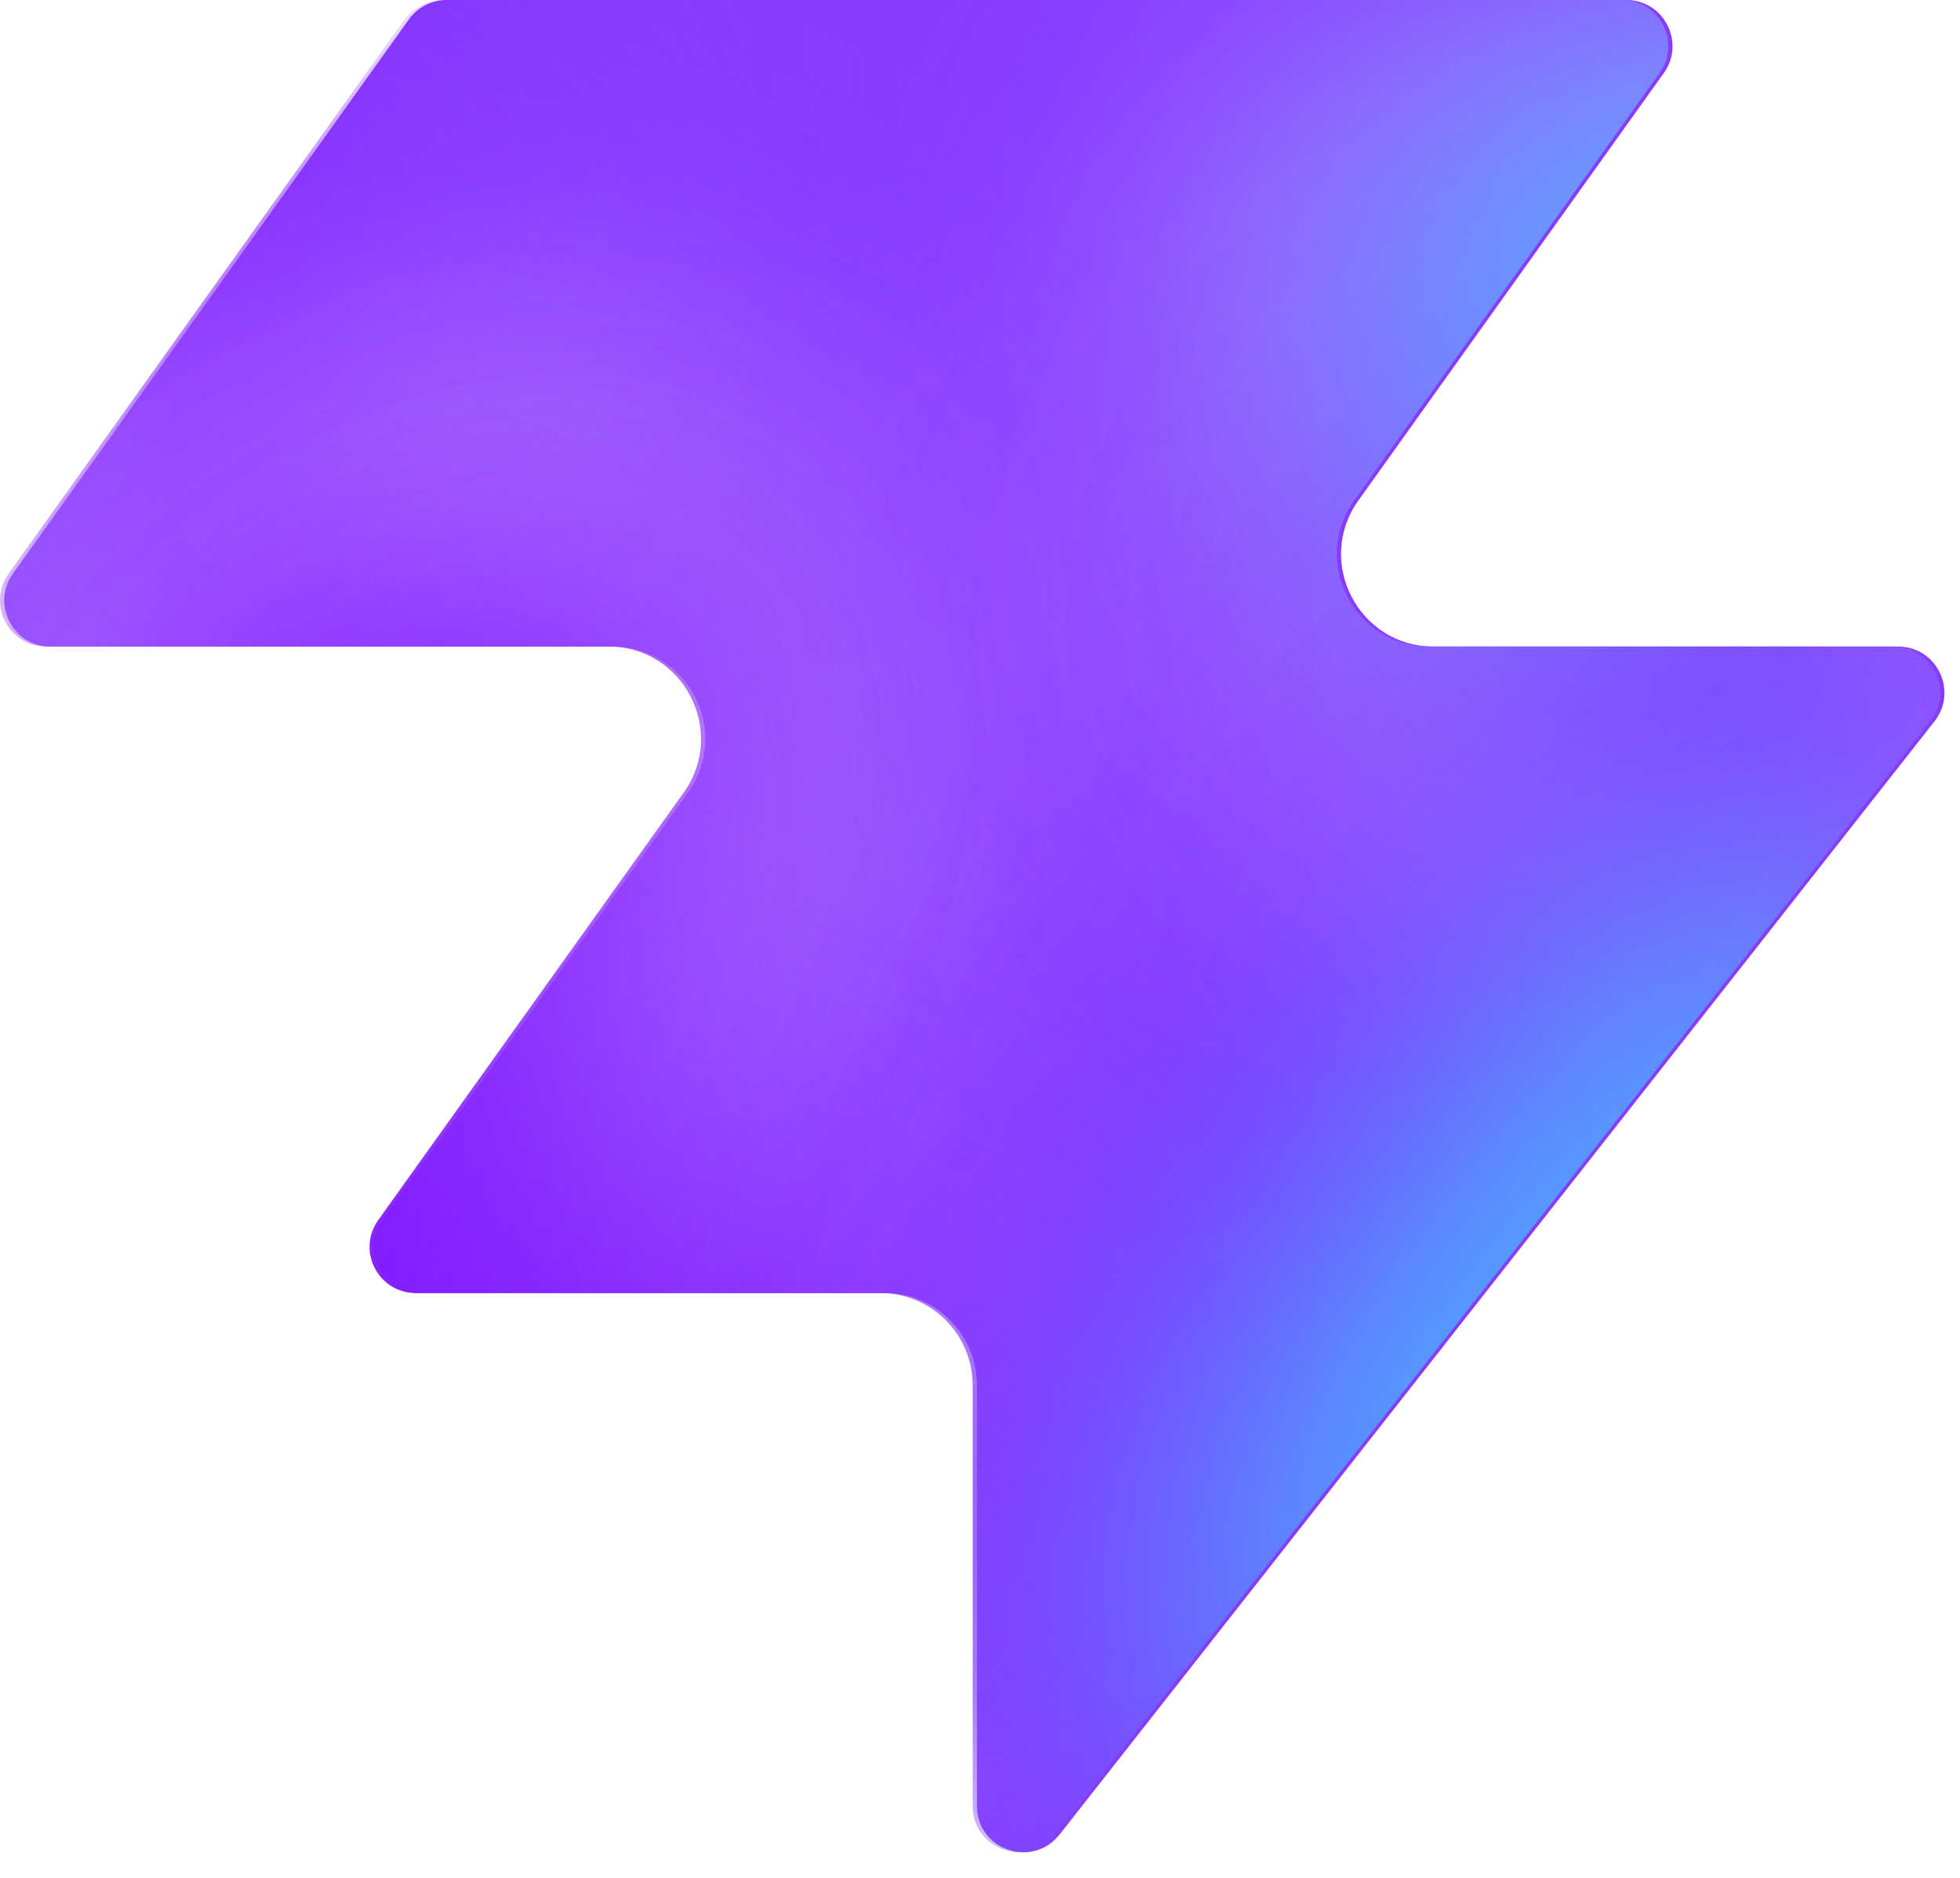
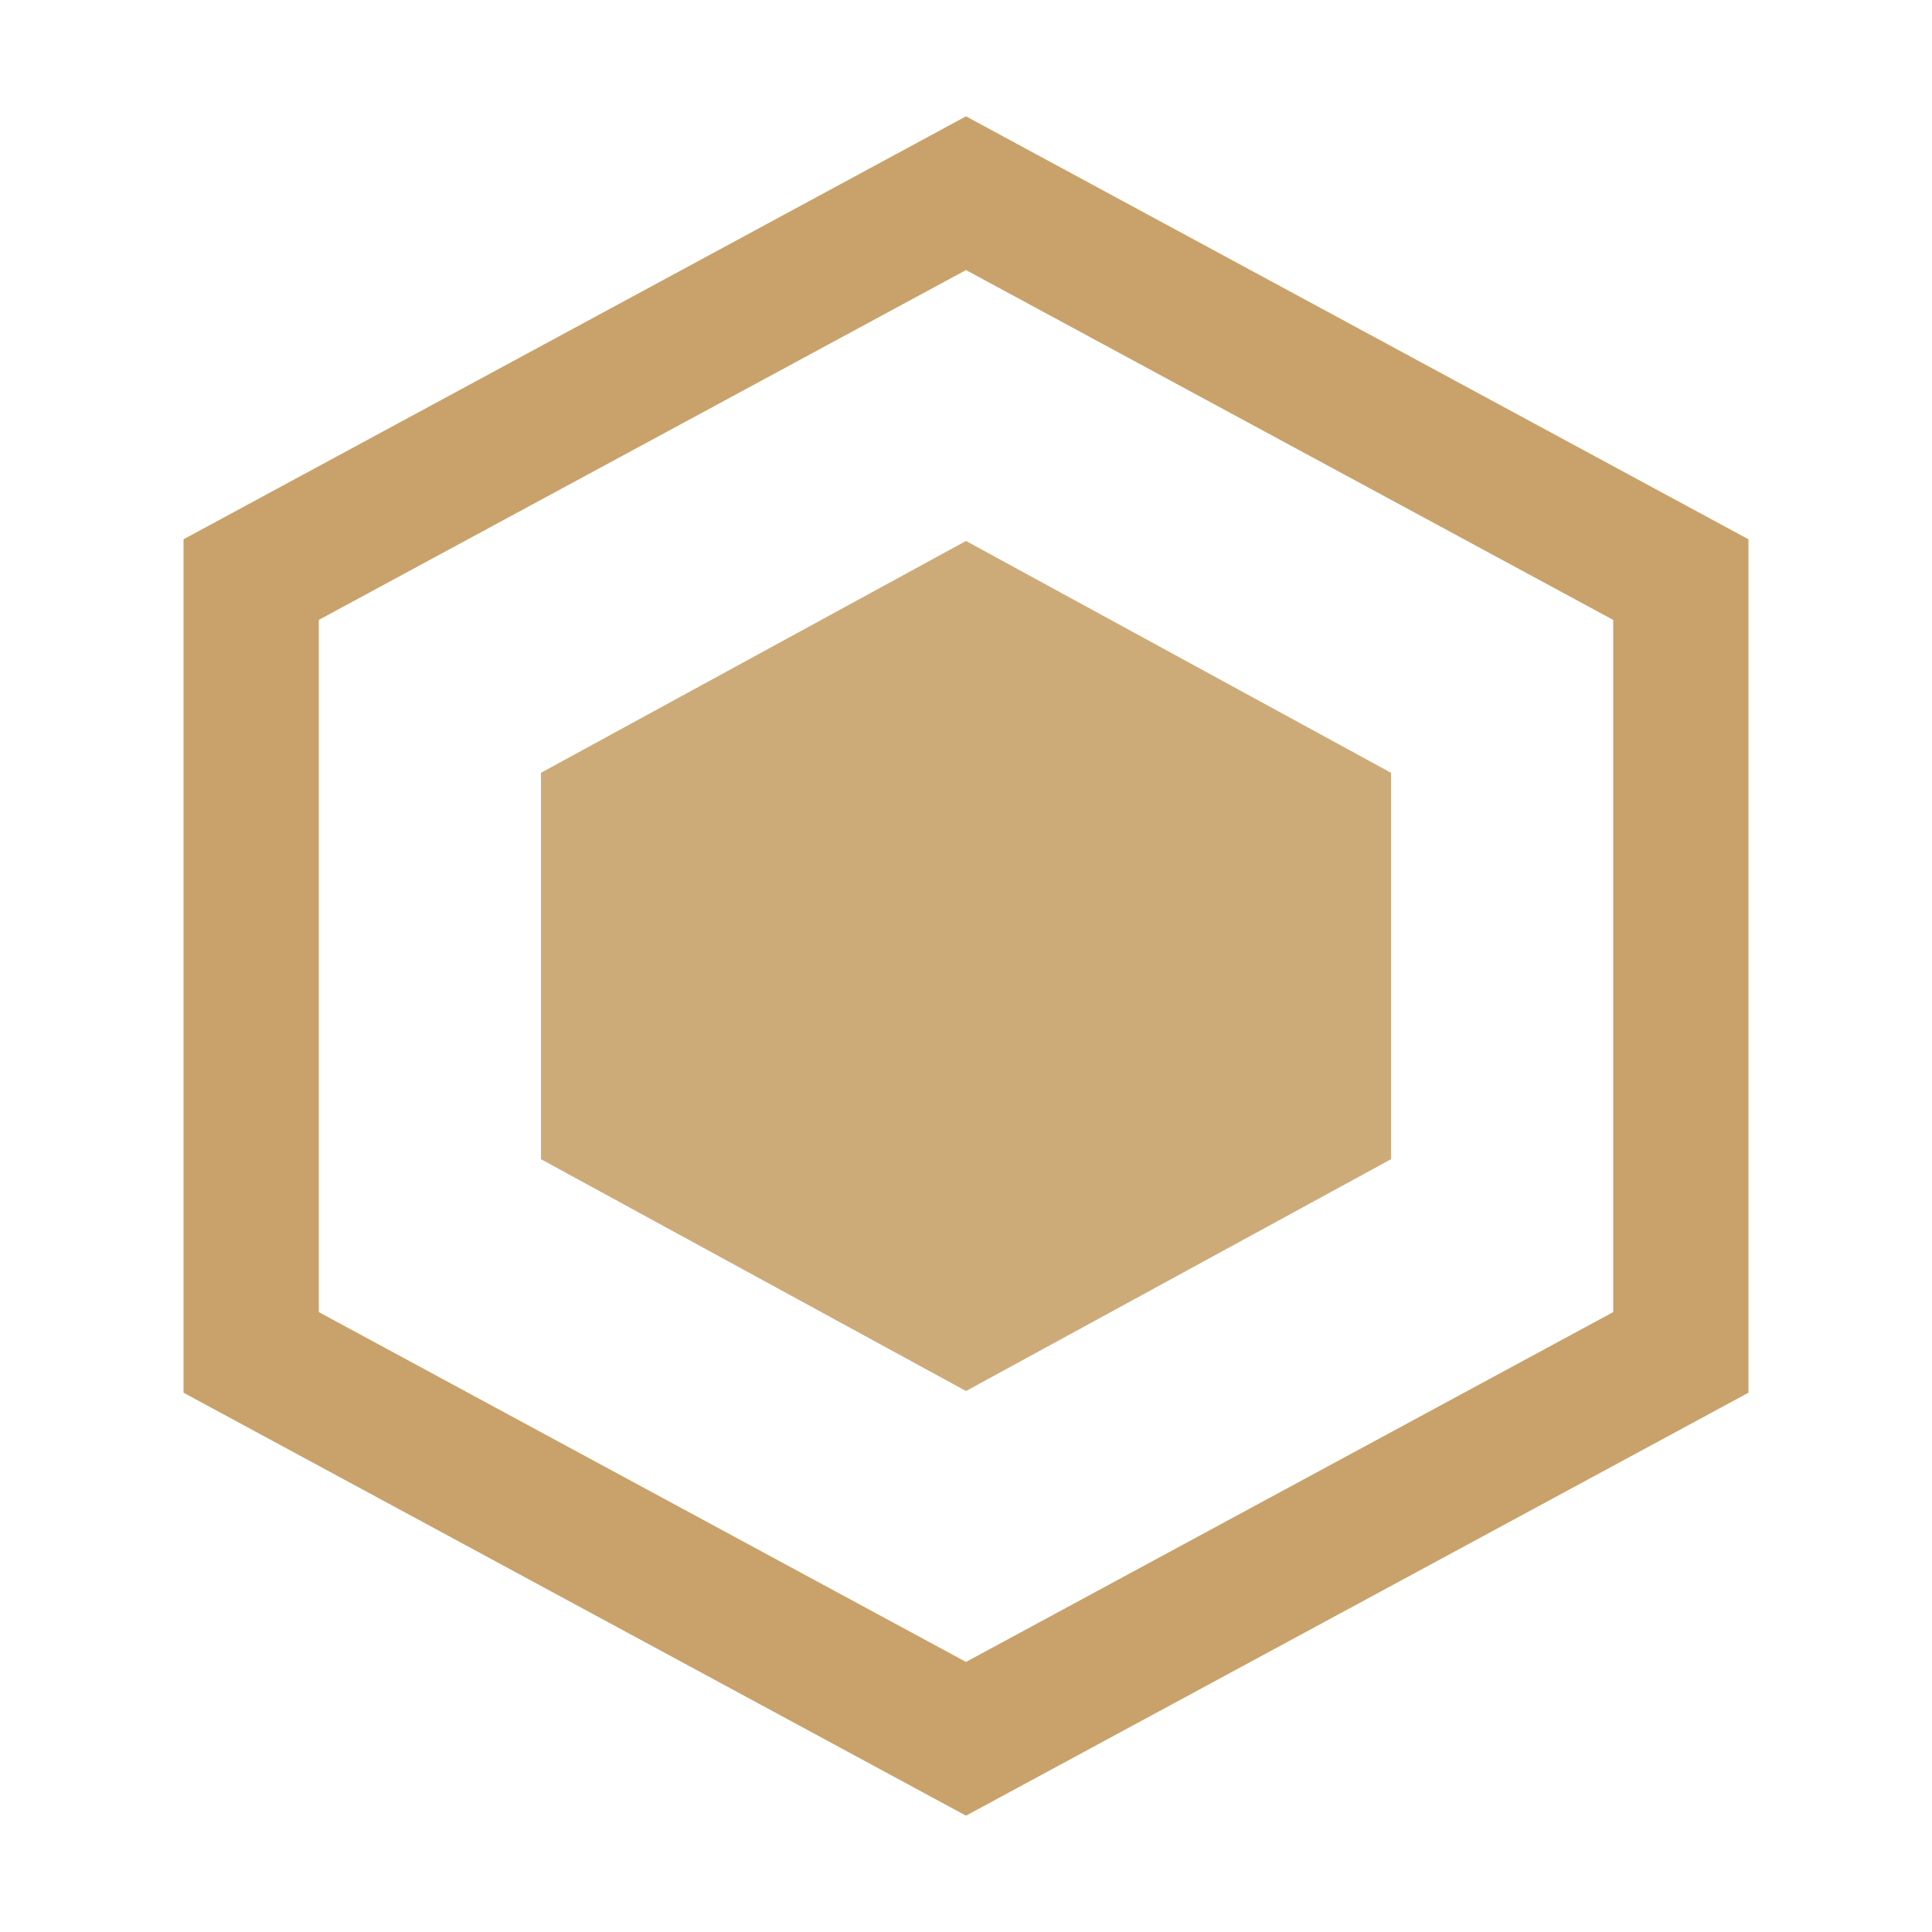
- <svg xmlns="http://www.w3.org/2000/svg" width="48" height="46" fill="none" viewBox="0 0 48 46">
-   <path fill="#863bff" d="M25.946 44.938c-.664.845-2.021.375-2.021-.698V33.937a2.26 2.26 0 0 0-2.262-2.262H10.287c-.92 0-1.456-1.04-.92-1.788l7.48-10.471c1.07-1.497 0-3.578-1.842-3.578H1.237c-.92 0-1.456-1.04-.92-1.788L10.013.474c.214-.297.556-.474.92-.474h28.894c.92 0 1.456 1.04.92 1.788l-7.48 10.471c-1.07 1.498 0 3.579 1.842 3.579h11.377c.943 0 1.473 1.088.89 1.83L25.947 44.94z" style="fill:#863bff;fill:color(display-p3 .525 .23 1);fill-opacity:1" />
-   <mask id="a" width="48" height="46" x="0" y="0" maskUnits="userSpaceOnUse" style="mask-type:alpha">
-     <path fill="#000" d="M25.842 44.938c-.664.844-2.021.375-2.021-.698V33.937a2.26 2.26 0 0 0-2.262-2.262H10.183c-.92 0-1.456-1.04-.92-1.788l7.48-10.471c1.07-1.498 0-3.579-1.842-3.579H1.133c-.92 0-1.456-1.04-.92-1.787L9.91.473c.214-.297.556-.474.92-.474h28.894c.92 0 1.456 1.04.92 1.788l-7.48 10.471c-1.07 1.498 0 3.578 1.842 3.578h11.377c.943 0 1.473 1.088.89 1.832L25.843 44.94z" style="fill:#000;fill-opacity:1" />
-   </mask>
-   <g mask="url(#a)">
-     <g filter="url(#b)">
-       <ellipse cx="5.508" cy="14.704" fill="#ede6ff" rx="5.508" ry="14.704" style="fill:#ede6ff;fill:color(display-p3 .927 .903 1);fill-opacity:1" transform="matrix(.00324 1 1 -.00324 -4.47 31.516)" />
-     </g>
-     <g filter="url(#c)">
-       <ellipse cx="10.399" cy="29.851" fill="#ede6ff" rx="10.399" ry="29.851" style="fill:#ede6ff;fill:color(display-p3 .927 .903 1);fill-opacity:1" transform="matrix(.00324 1 1 -.00324 -39.328 7.883)" />
-     </g>
-     <g filter="url(#d)">
-       <ellipse cx="5.508" cy="30.487" fill="#7e14ff" rx="5.508" ry="30.487" style="fill:#7e14ff;fill:color(display-p3 .492 .077 1);fill-opacity:1" transform="rotate(89.814 -25.913 -14.639)scale(1 -1)" />
-     </g>
-     <g filter="url(#e)">
-       <ellipse cx="5.508" cy="30.599" fill="#7e14ff" rx="5.508" ry="30.599" style="fill:#7e14ff;fill:color(display-p3 .492 .077 1);fill-opacity:1" transform="rotate(89.814 -32.644 -3.334)scale(1 -1)" />
-     </g>
-     <g filter="url(#f)">
-       <ellipse cx="5.508" cy="30.599" fill="#7e14ff" rx="5.508" ry="30.599" style="fill:#7e14ff;fill:color(display-p3 .492 .077 1);fill-opacity:1" transform="matrix(.00324 1 1 -.00324 -34.34 30.47)" />
-     </g>
-     <g filter="url(#g)">
-       <ellipse cx="14.072" cy="22.078" fill="#ede6ff" rx="14.072" ry="22.078" style="fill:#ede6ff;fill:color(display-p3 .927 .903 1);fill-opacity:1" transform="rotate(93.35 24.506 48.493)scale(-1 1)" />
-     </g>
-     <g filter="url(#h)">
-       <ellipse cx="3.47" cy="21.501" fill="#7e14ff" rx="3.47" ry="21.501" style="fill:#7e14ff;fill:color(display-p3 .492 .077 1);fill-opacity:1" transform="rotate(89.009 28.708 47.59)scale(-1 1)" />
-     </g>
-     <g filter="url(#i)">
-       <ellipse cx="3.47" cy="21.501" fill="#7e14ff" rx="3.47" ry="21.501" style="fill:#7e14ff;fill:color(display-p3 .492 .077 1);fill-opacity:1" transform="rotate(89.009 28.708 47.59)scale(-1 1)" />
-     </g>
-     <g filter="url(#j)">
-       <ellipse cx=".387" cy="8.972" fill="#7e14ff" rx="4.407" ry="29.108" style="fill:#7e14ff;fill:color(display-p3 .492 .077 1);fill-opacity:1" transform="rotate(39.51 .387 8.972)" />
-     </g>
-     <g filter="url(#k)">
-       <ellipse cx="47.523" cy="-6.092" fill="#7e14ff" rx="4.407" ry="29.108" style="fill:#7e14ff;fill:color(display-p3 .492 .077 1);fill-opacity:1" transform="rotate(37.892 47.523 -6.092)" />
-     </g>
-     <g filter="url(#l)">
-       <ellipse cx="41.412" cy="6.333" fill="#47bfff" rx="5.971" ry="9.665" style="fill:#47bfff;fill:color(display-p3 .28 .748 1);fill-opacity:1" transform="rotate(37.892 41.412 6.333)" />
-     </g>
-     <g filter="url(#m)">
-       <ellipse cx="-1.879" cy="38.332" fill="#7e14ff" rx="4.407" ry="29.108" style="fill:#7e14ff;fill:color(display-p3 .492 .077 1);fill-opacity:1" transform="rotate(37.892 -1.88 38.332)" />
-     </g>
-     <g filter="url(#n)">
-       <ellipse cx="-1.879" cy="38.332" fill="#7e14ff" rx="4.407" ry="29.108" style="fill:#7e14ff;fill:color(display-p3 .492 .077 1);fill-opacity:1" transform="rotate(37.892 -1.88 38.332)" />
-     </g>
-     <g filter="url(#o)">
-       <ellipse cx="35.651" cy="29.907" fill="#7e14ff" rx="4.407" ry="29.108" style="fill:#7e14ff;fill:color(display-p3 .492 .077 1);fill-opacity:1" transform="rotate(37.892 35.651 29.907)" />
-     </g>
-     <g filter="url(#p)">
-       <ellipse cx="38.418" cy="32.4" fill="#47bfff" rx="5.971" ry="15.297" style="fill:#47bfff;fill:color(display-p3 .28 .748 1);fill-opacity:1" transform="rotate(37.892 38.418 32.4)" />
-     </g>
-   </g>
-   <defs>
-     <filter id="b" width="60.045" height="41.654" x="-19.77" y="16.149" color-interpolation-filters="sRGB" filterUnits="userSpaceOnUse">
-       <feFlood flood-opacity="0" result="BackgroundImageFix" />
-       <feBlend in="SourceGraphic" in2="BackgroundImageFix" result="shape" />
-       <feGaussianBlur result="effect1_foregroundBlur_2002_17158" stdDeviation="7.659" />
-     </filter>
-     <filter id="c" width="90.34" height="51.437" x="-54.613" y="-7.533" color-interpolation-filters="sRGB" filterUnits="userSpaceOnUse">
-       <feFlood flood-opacity="0" result="BackgroundImageFix" />
-       <feBlend in="SourceGraphic" in2="BackgroundImageFix" result="shape" />
-       <feGaussianBlur result="effect1_foregroundBlur_2002_17158" stdDeviation="7.659" />
-     </filter>
-     <filter id="d" width="79.355" height="29.4" x="-49.64" y="2.03" color-interpolation-filters="sRGB" filterUnits="userSpaceOnUse">
-       <feFlood flood-opacity="0" result="BackgroundImageFix" />
-       <feBlend in="SourceGraphic" in2="BackgroundImageFix" result="shape" />
-       <feGaussianBlur result="effect1_foregroundBlur_2002_17158" stdDeviation="4.596" />
-     </filter>
-     <filter id="e" width="79.579" height="29.4" x="-45.045" y="20.029" color-interpolation-filters="sRGB" filterUnits="userSpaceOnUse">
-       <feFlood flood-opacity="0" result="BackgroundImageFix" />
-       <feBlend in="SourceGraphic" in2="BackgroundImageFix" result="shape" />
-       <feGaussianBlur result="effect1_foregroundBlur_2002_17158" stdDeviation="4.596" />
-     </filter>
-     <filter id="f" width="79.579" height="29.4" x="-43.513" y="21.178" color-interpolation-filters="sRGB" filterUnits="userSpaceOnUse">
-       <feFlood flood-opacity="0" result="BackgroundImageFix" />
-       <feBlend in="SourceGraphic" in2="BackgroundImageFix" result="shape" />
-       <feGaussianBlur result="effect1_foregroundBlur_2002_17158" stdDeviation="4.596" />
-     </filter>
-     <filter id="g" width="74.749" height="58.852" x="15.756" y="-17.901" color-interpolation-filters="sRGB" filterUnits="userSpaceOnUse">
-       <feFlood flood-opacity="0" result="BackgroundImageFix" />
-       <feBlend in="SourceGraphic" in2="BackgroundImageFix" result="shape" />
-       <feGaussianBlur result="effect1_foregroundBlur_2002_17158" stdDeviation="7.659" />
-     </filter>
-     <filter id="h" width="61.377" height="25.362" x="23.548" y="2.284" color-interpolation-filters="sRGB" filterUnits="userSpaceOnUse">
-       <feFlood flood-opacity="0" result="BackgroundImageFix" />
-       <feBlend in="SourceGraphic" in2="BackgroundImageFix" result="shape" />
-       <feGaussianBlur result="effect1_foregroundBlur_2002_17158" stdDeviation="4.596" />
-     </filter>
-     <filter id="i" width="61.377" height="25.362" x="23.548" y="2.284" color-interpolation-filters="sRGB" filterUnits="userSpaceOnUse">
-       <feFlood flood-opacity="0" result="BackgroundImageFix" />
-       <feBlend in="SourceGraphic" in2="BackgroundImageFix" result="shape" />
-       <feGaussianBlur result="effect1_foregroundBlur_2002_17158" stdDeviation="4.596" />
-     </filter>
-     <filter id="j" width="56.045" height="63.649" x="-27.636" y="-22.853" color-interpolation-filters="sRGB" filterUnits="userSpaceOnUse">
-       <feFlood flood-opacity="0" result="BackgroundImageFix" />
-       <feBlend in="SourceGraphic" in2="BackgroundImageFix" result="shape" />
-       <feGaussianBlur result="effect1_foregroundBlur_2002_17158" stdDeviation="4.596" />
-     </filter>
-     <filter id="k" width="54.814" height="64.646" x="20.116" y="-38.415" color-interpolation-filters="sRGB" filterUnits="userSpaceOnUse">
-       <feFlood flood-opacity="0" result="BackgroundImageFix" />
-       <feBlend in="SourceGraphic" in2="BackgroundImageFix" result="shape" />
-       <feGaussianBlur result="effect1_foregroundBlur_2002_17158" stdDeviation="4.596" />
-     </filter>
-     <filter id="l" width="33.541" height="35.313" x="24.641" y="-11.323" color-interpolation-filters="sRGB" filterUnits="userSpaceOnUse">
-       <feFlood flood-opacity="0" result="BackgroundImageFix" />
-       <feBlend in="SourceGraphic" in2="BackgroundImageFix" result="shape" />
-       <feGaussianBlur result="effect1_foregroundBlur_2002_17158" stdDeviation="4.596" />
-     </filter>
-     <filter id="m" width="54.814" height="64.646" x="-29.286" y="6.009" color-interpolation-filters="sRGB" filterUnits="userSpaceOnUse">
-       <feFlood flood-opacity="0" result="BackgroundImageFix" />
-       <feBlend in="SourceGraphic" in2="BackgroundImageFix" result="shape" />
-       <feGaussianBlur result="effect1_foregroundBlur_2002_17158" stdDeviation="4.596" />
-     </filter>
-     <filter id="n" width="54.814" height="64.646" x="-29.286" y="6.009" color-interpolation-filters="sRGB" filterUnits="userSpaceOnUse">
-       <feFlood flood-opacity="0" result="BackgroundImageFix" />
-       <feBlend in="SourceGraphic" in2="BackgroundImageFix" result="shape" />
-       <feGaussianBlur result="effect1_foregroundBlur_2002_17158" stdDeviation="4.596" />
-     </filter>
-     <filter id="o" width="54.814" height="64.646" x="8.244" y="-2.416" color-interpolation-filters="sRGB" filterUnits="userSpaceOnUse">
-       <feFlood flood-opacity="0" result="BackgroundImageFix" />
-       <feBlend in="SourceGraphic" in2="BackgroundImageFix" result="shape" />
-       <feGaussianBlur result="effect1_foregroundBlur_2002_17158" stdDeviation="4.596" />
-     </filter>
-     <filter id="p" width="39.409" height="43.623" x="18.713" y="10.588" color-interpolation-filters="sRGB" filterUnits="userSpaceOnUse">
-       <feFlood flood-opacity="0" result="BackgroundImageFix" />
-       <feBlend in="SourceGraphic" in2="BackgroundImageFix" result="shape" />
-       <feGaussianBlur result="effect1_foregroundBlur_2002_17158" stdDeviation="4.596" />
-     </filter>
-   </defs>
+ <svg xmlns="http://www.w3.org/2000/svg" viewBox="0 0 100 100">
+   <polygon points="50,10 87,30 87,70 50,90 13,70 13,30" fill="none" stroke="#c8a26a" stroke-width="7" />
+   <polygon points="50,28 72,40 72,60 50,72 28,60 28,40" fill="#c8a26a" opacity="0.9" />
</svg>
